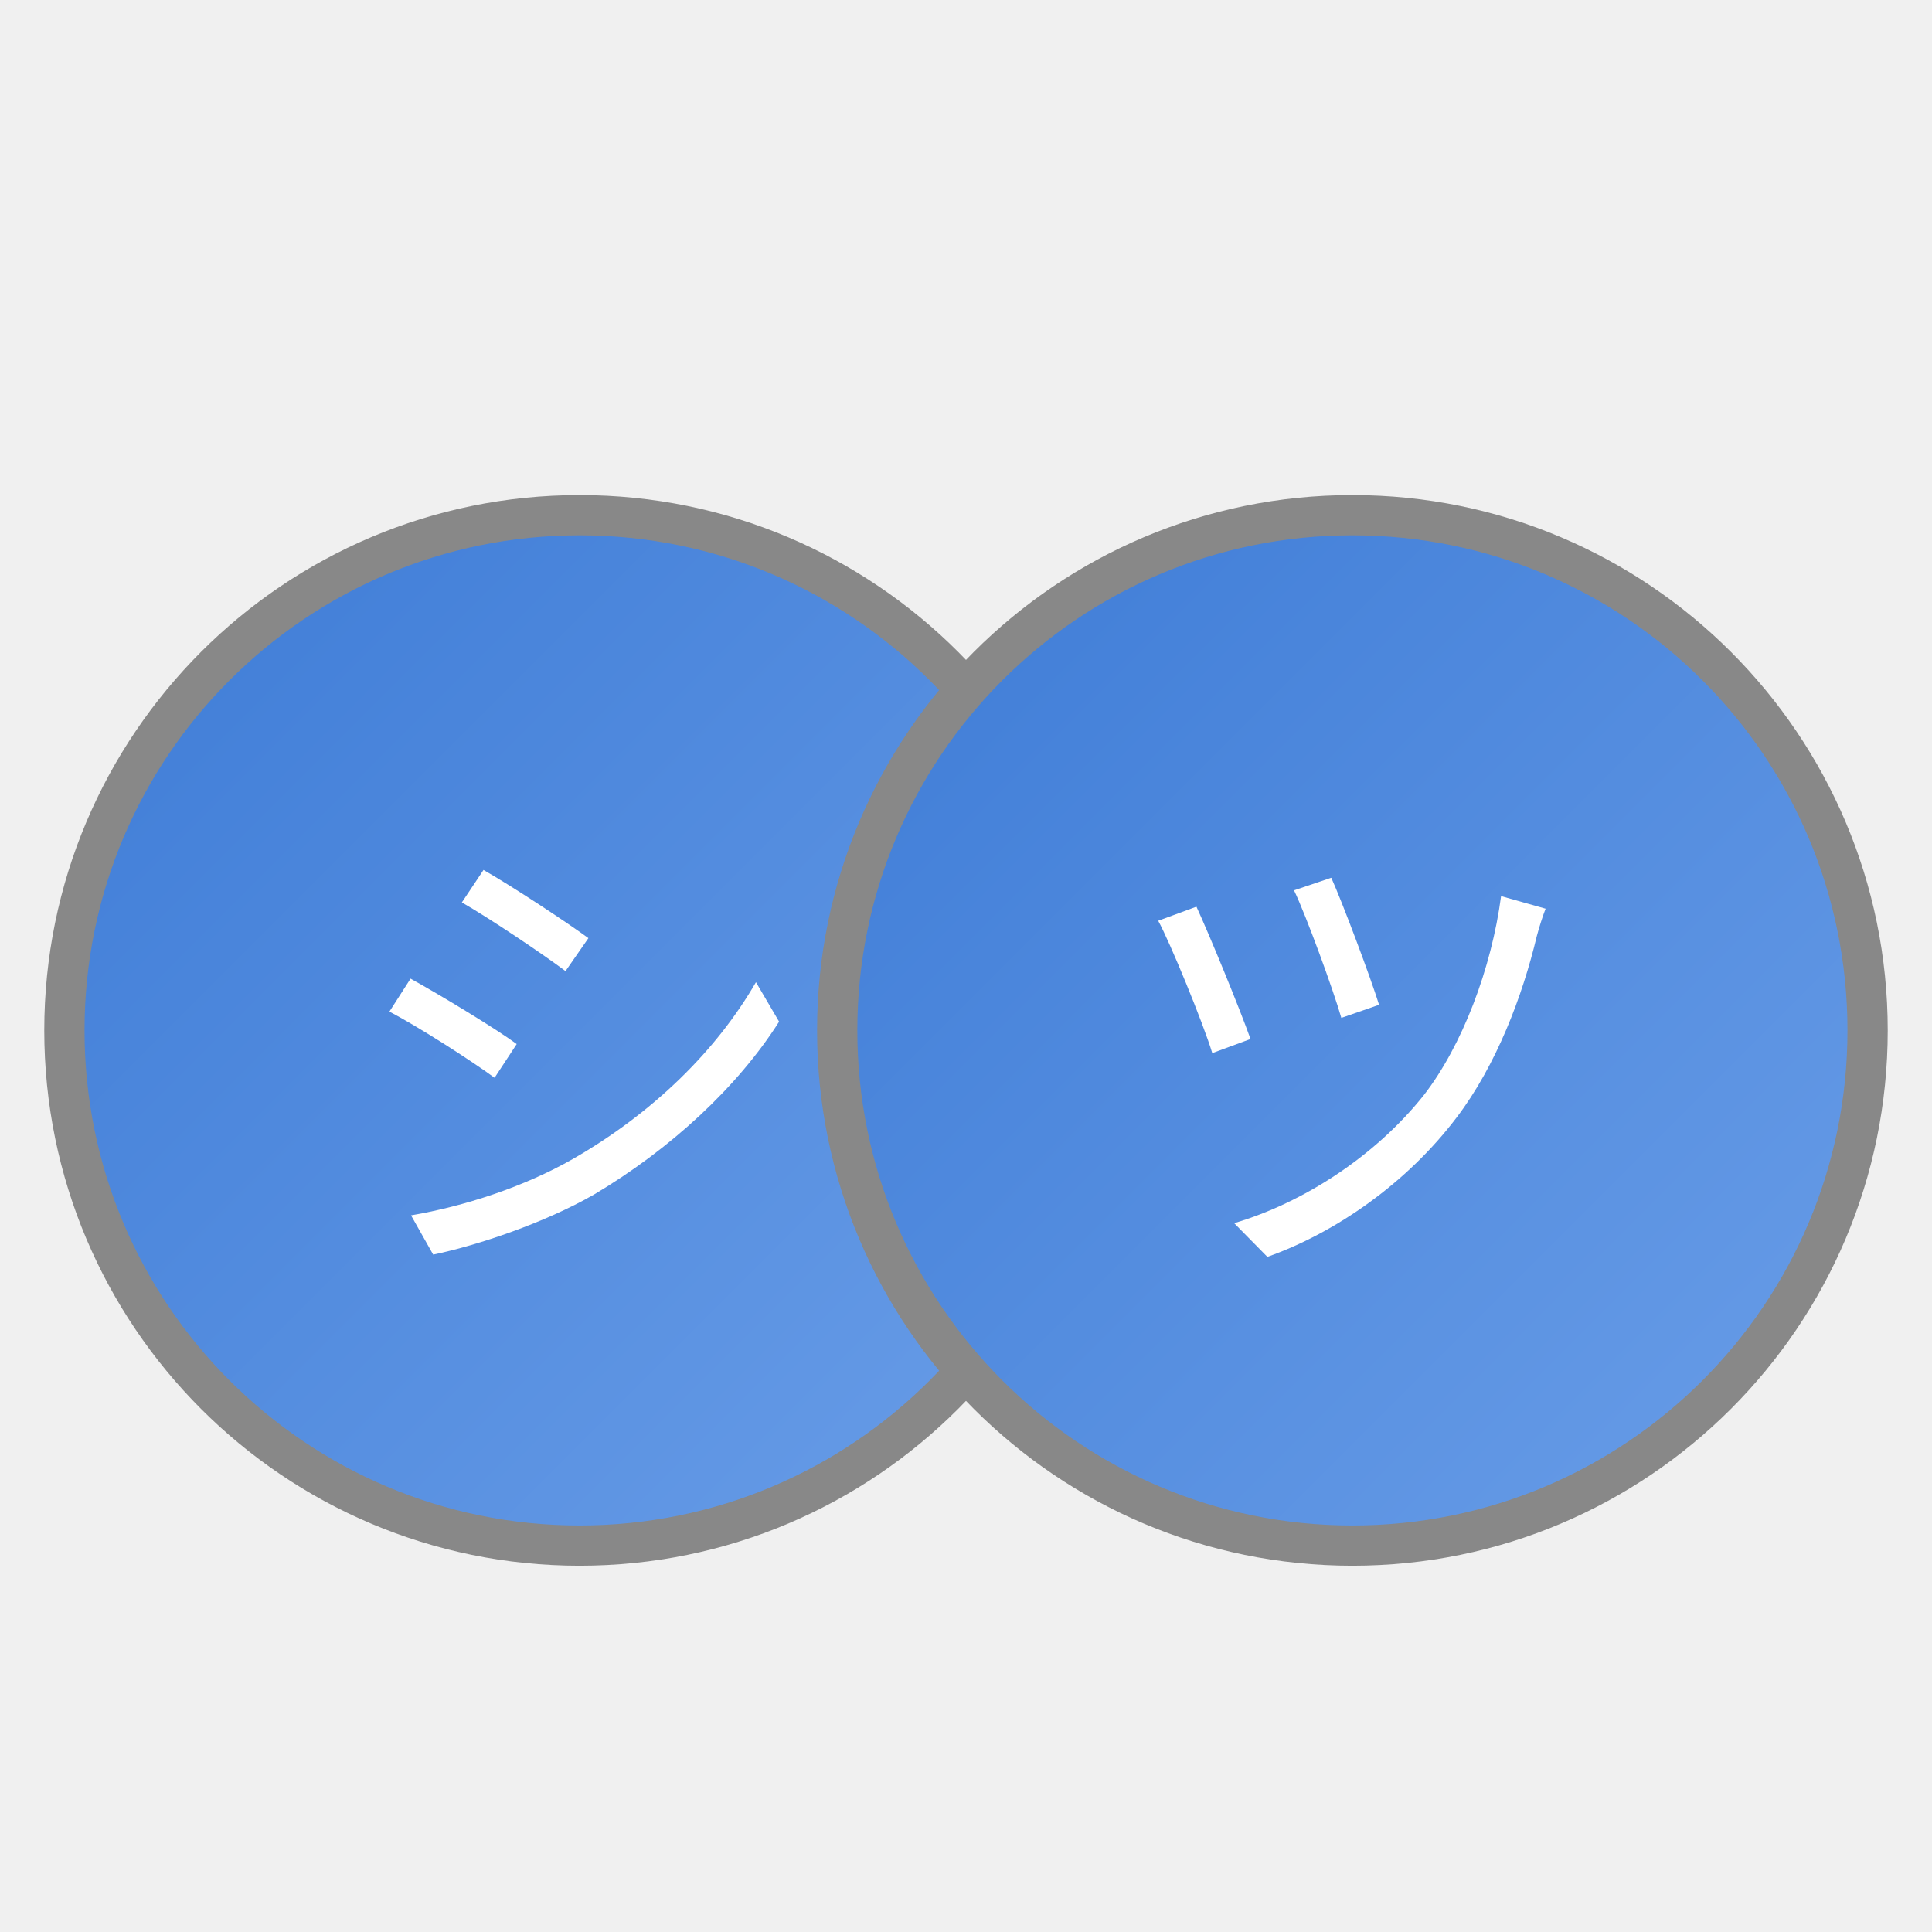
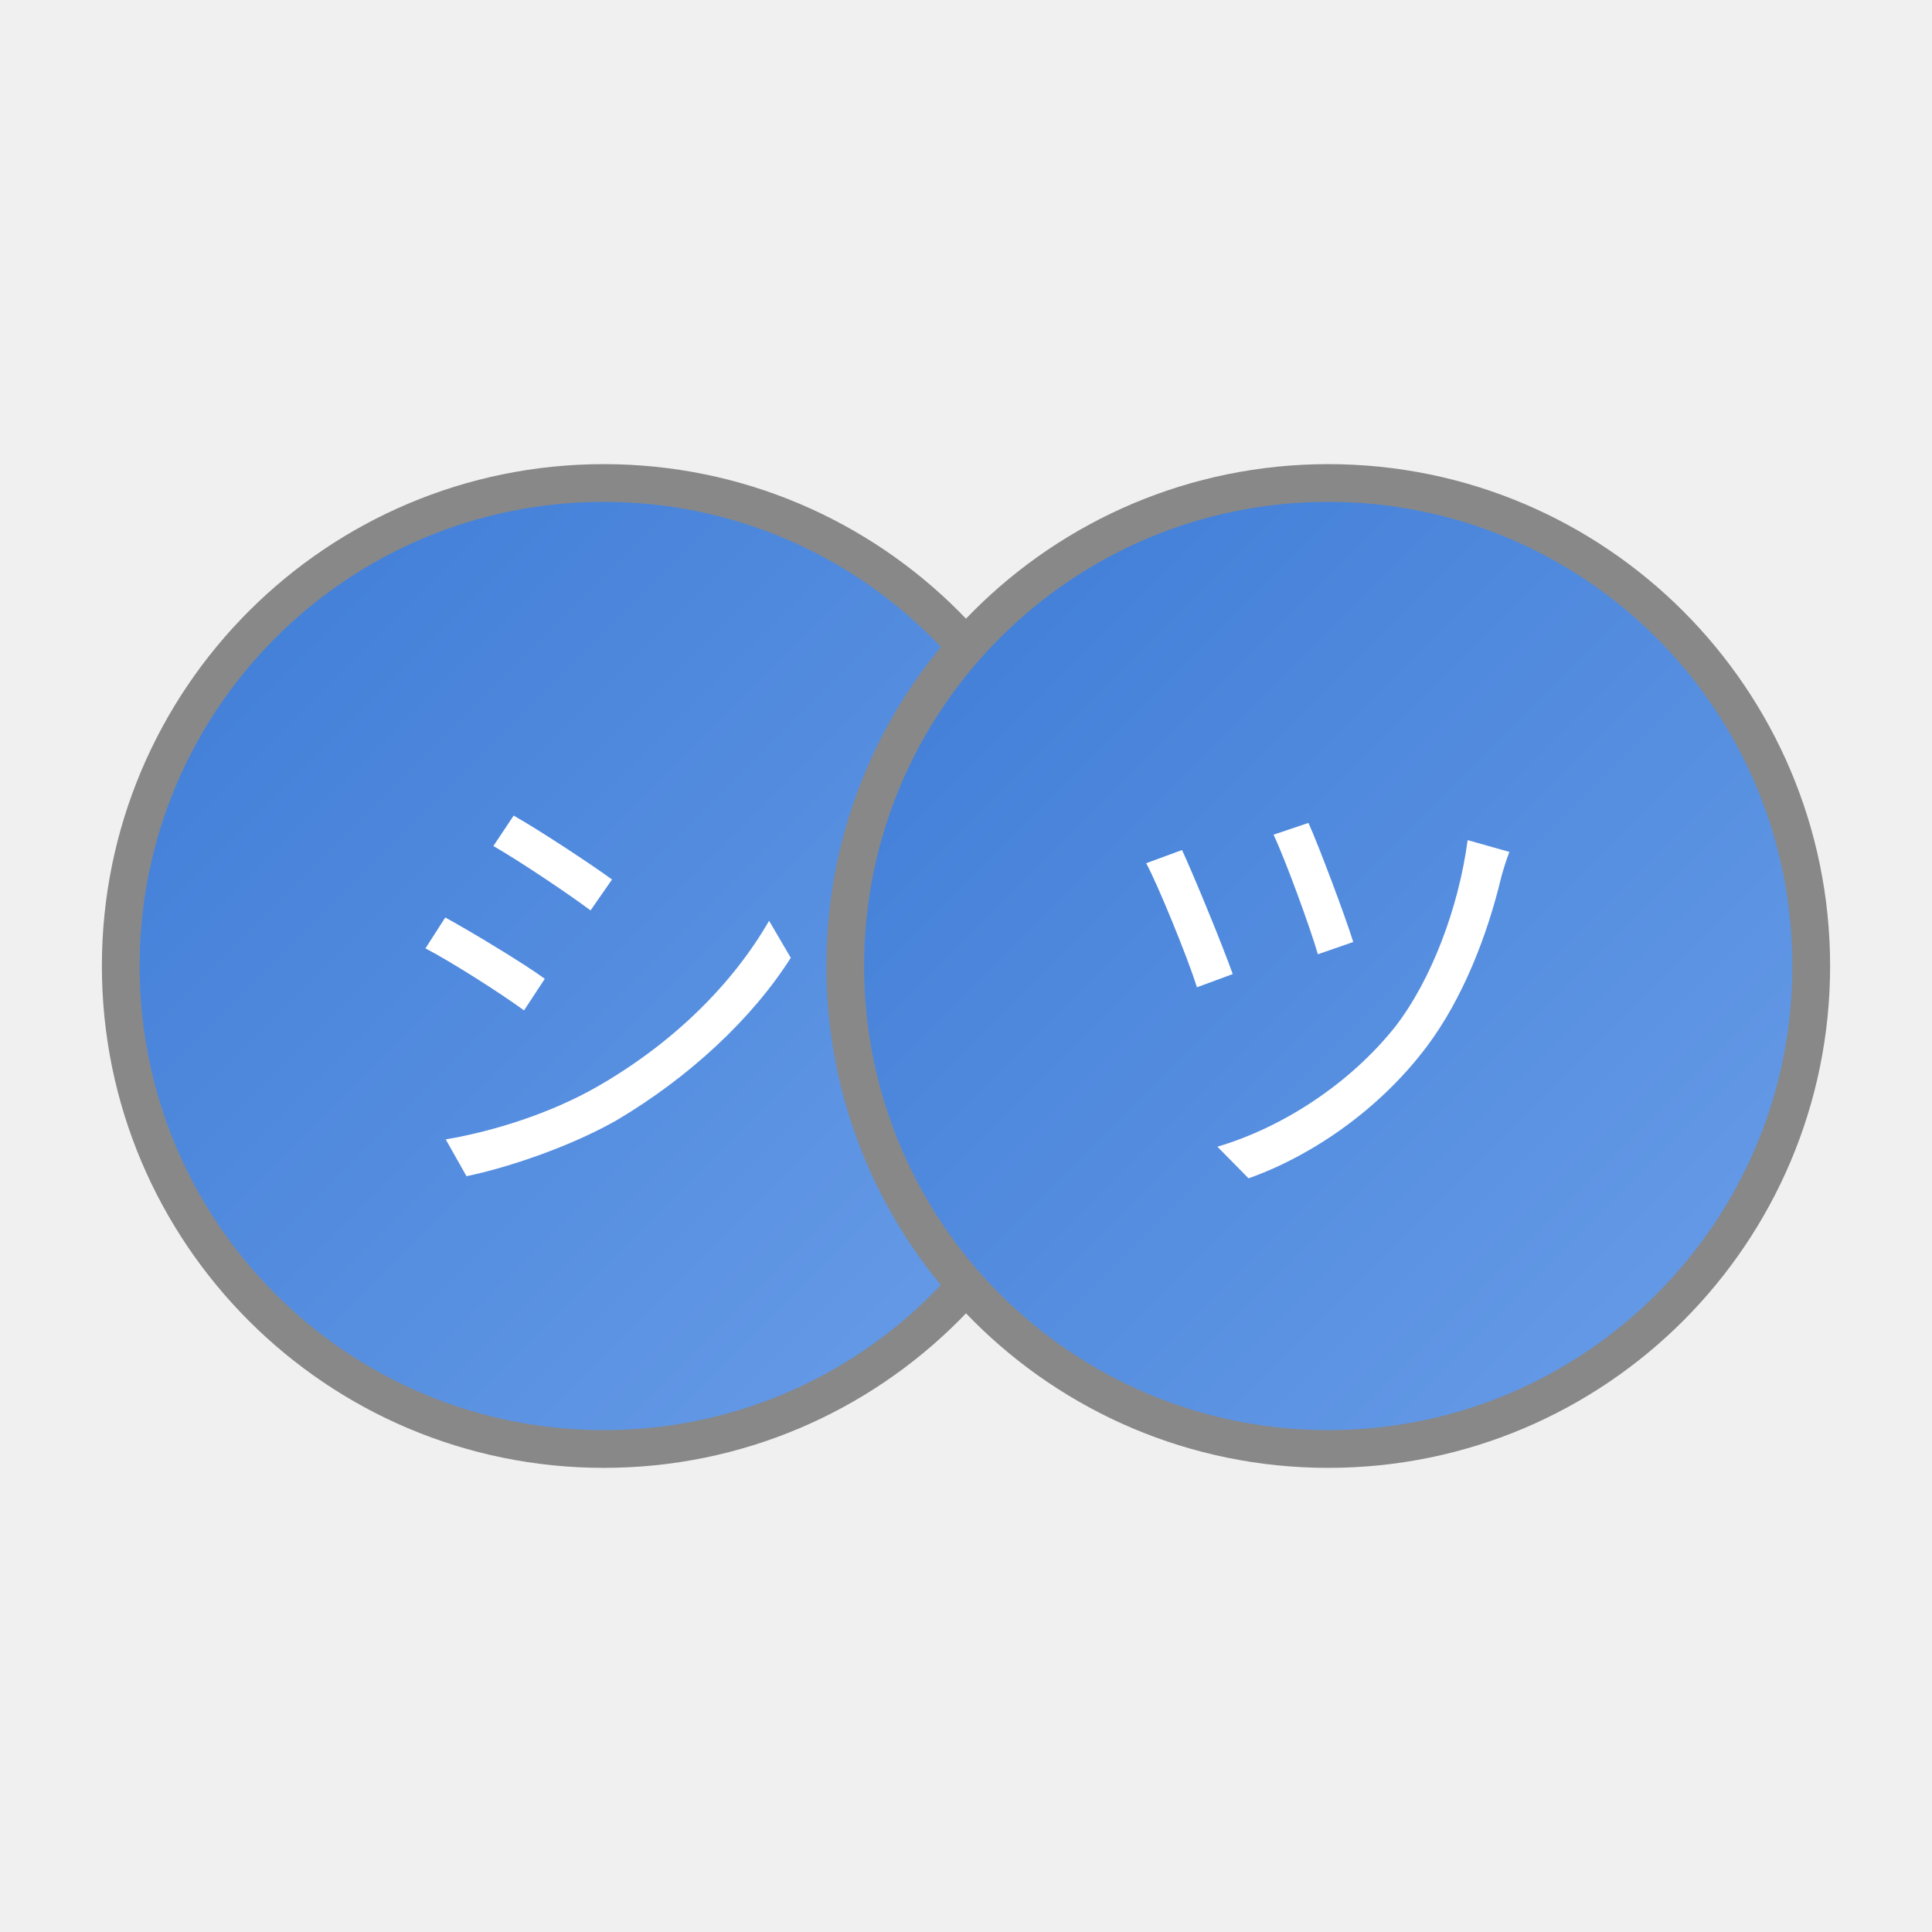
- <svg xmlns="http://www.w3.org/2000/svg" viewBox="0 0 120 120" fill="none">
+ <svg xmlns="http://www.w3.org/2000/svg" viewBox="0 0 128 128" fill="none">
  <defs>
    <linearGradient id="gK" x1="0" y1="0" x2="1" y2="1">
      <stop offset="0%" stop-color="#3d7bd6" />
      <stop offset="100%" stop-color="#6a9ee8" />
    </linearGradient>
  </defs>
-   <circle cx="36" cy="64" r="32" fill="url(#gK)" stroke="#888" stroke-width="2.5" />
-   <text x="36" y="64" text-anchor="middle" dominant-baseline="central" font-family="'Hiragino Sans','Yu Gothic','Noto Sans JP',sans-serif" font-size="30" font-weight="500" fill="#fff">シ</text>
-   <circle cx="84" cy="64" r="32" fill="url(#gK)" stroke="#888" stroke-width="2.5" />
-   <text x="84" y="64" text-anchor="middle" dominant-baseline="central" font-family="'Hiragino Sans','Yu Gothic','Noto Sans JP',sans-serif" font-size="30" font-weight="500" fill="#fff">ツ</text>
+   <circle cx="40" cy="64" r="32" fill="url(#gK)" stroke="#888" stroke-width="2.5" />
+   <text x="40" y="64" text-anchor="middle" dominant-baseline="central" font-family="'Noto Sans JP',sans-serif" font-size="30" font-weight="500" fill="#fff">シ</text>
+   <circle cx="88" cy="64" r="32" fill="url(#gK)" stroke="#888" stroke-width="2.5" />
+   <text x="88" y="64" text-anchor="middle" dominant-baseline="central" font-family="'Noto Sans JP',sans-serif" font-size="30" font-weight="500" fill="#fff">ツ</text>
</svg>
